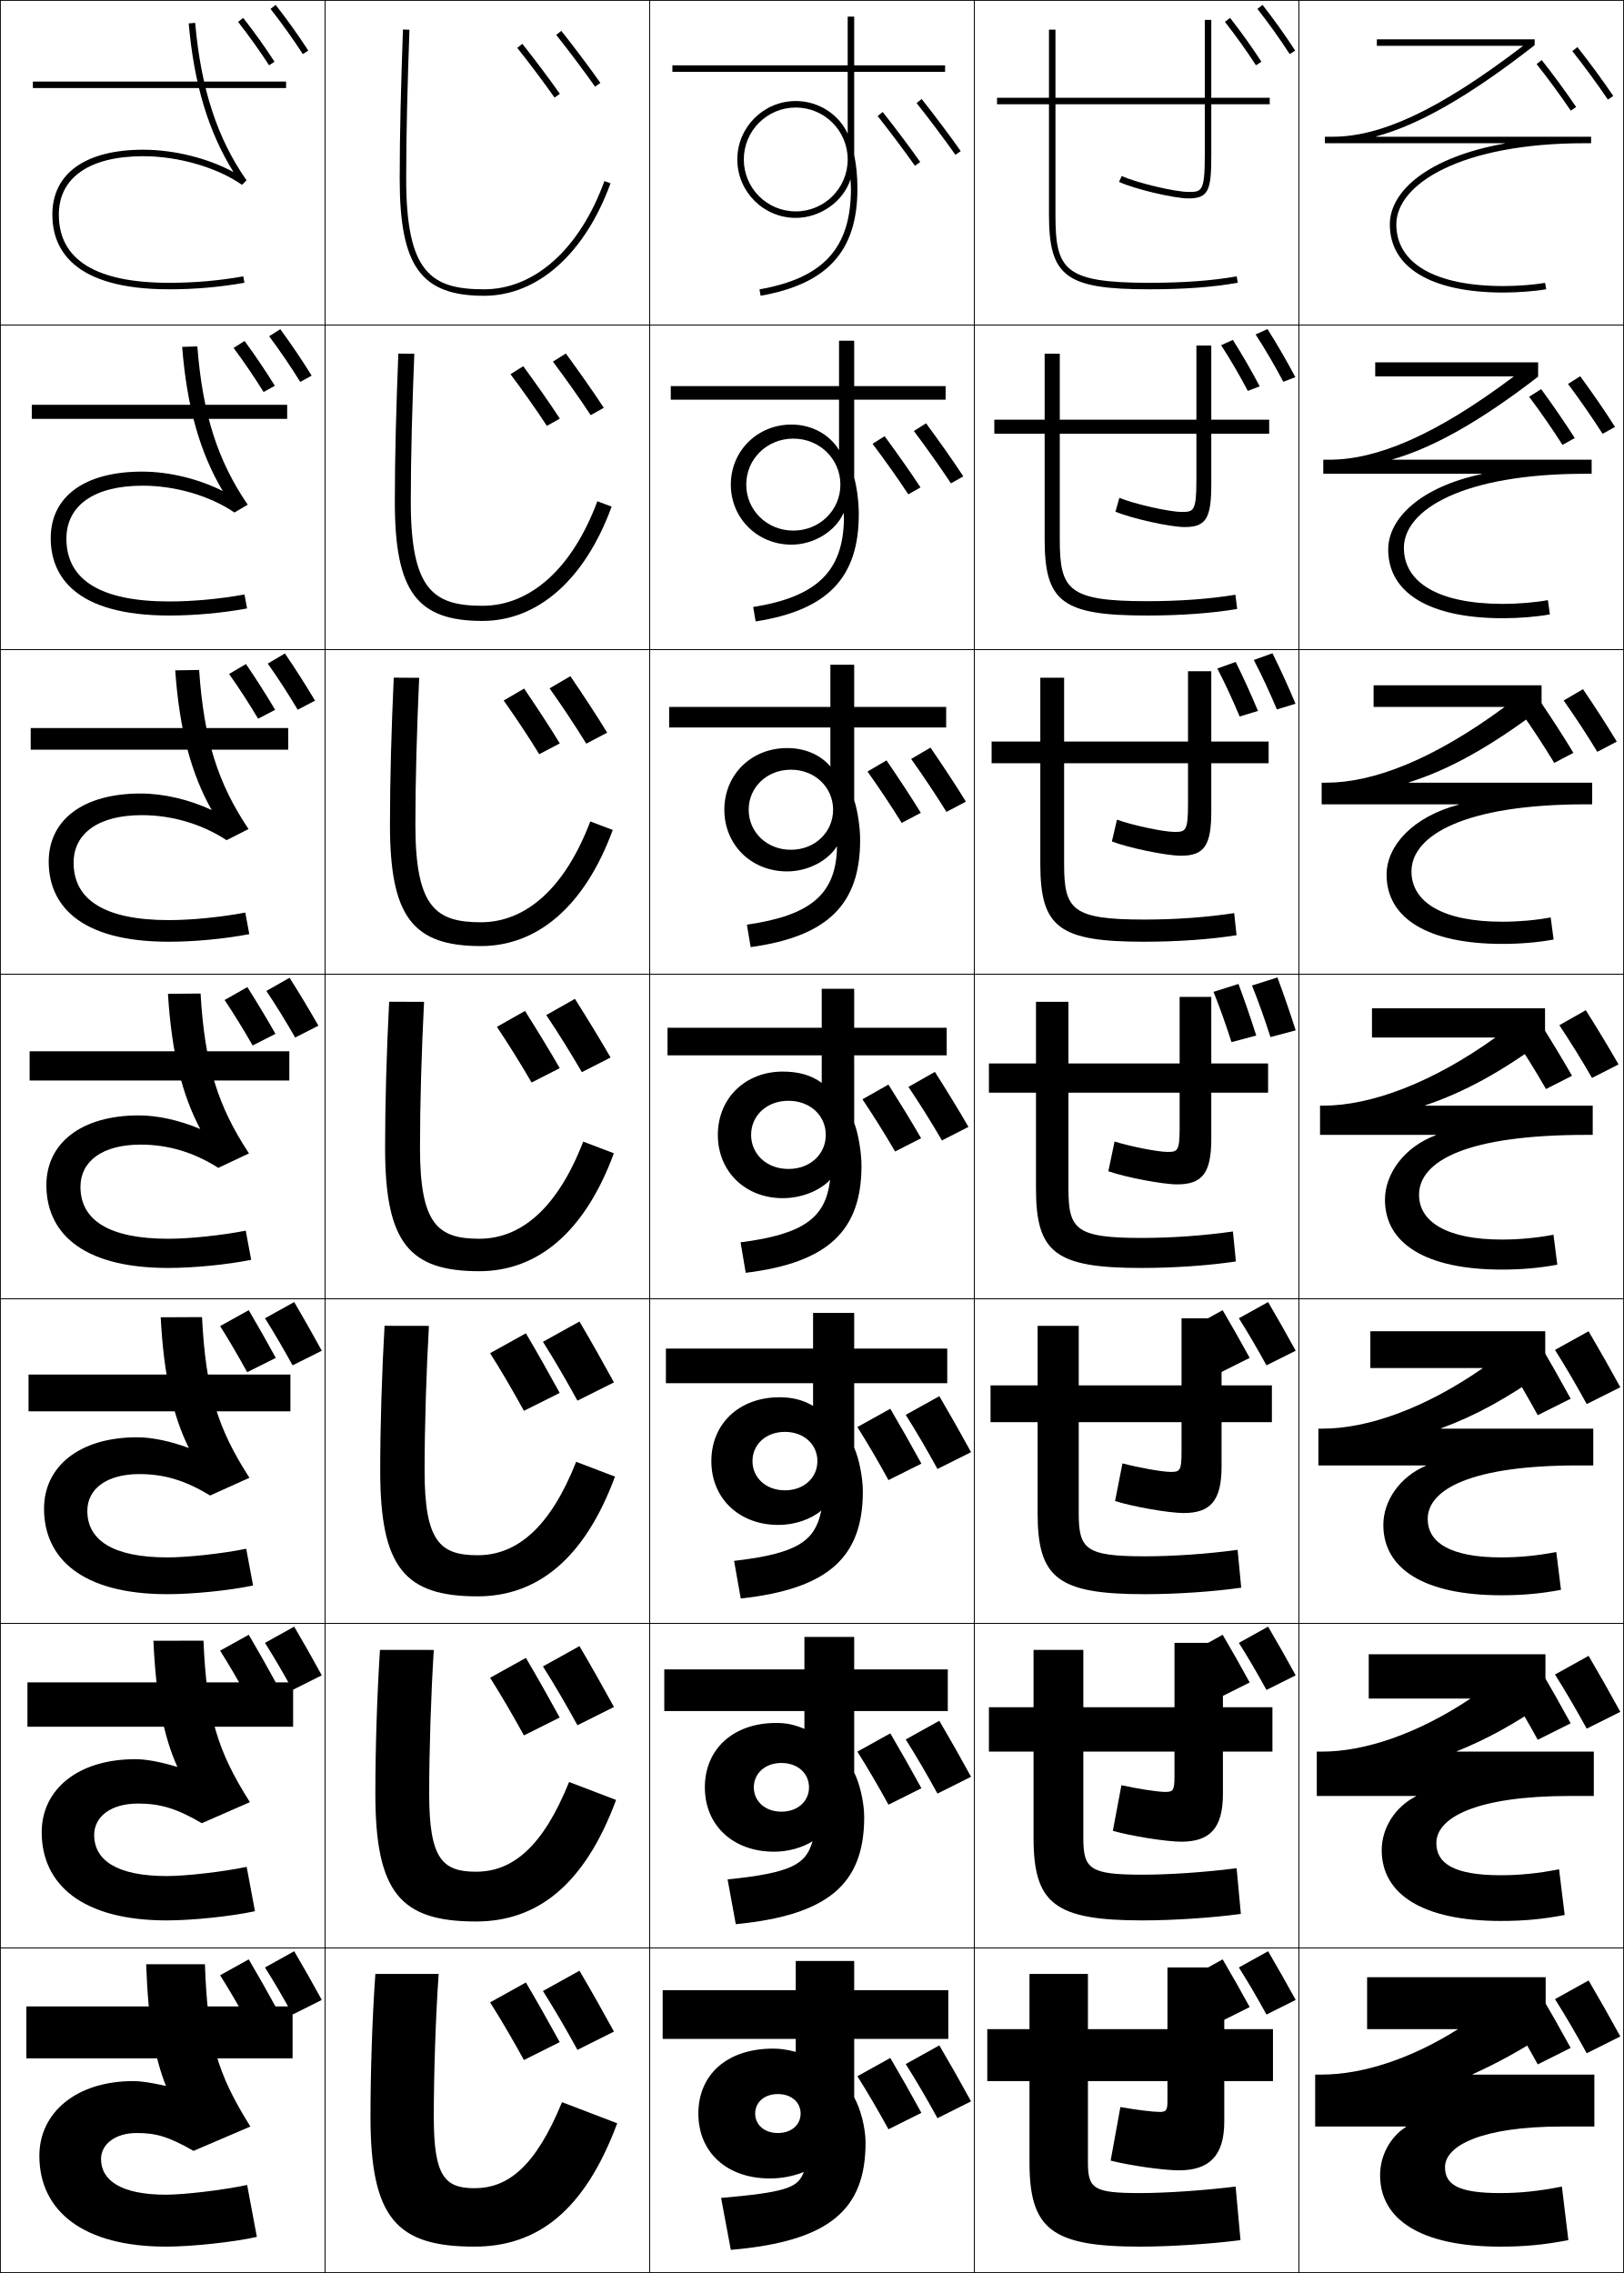
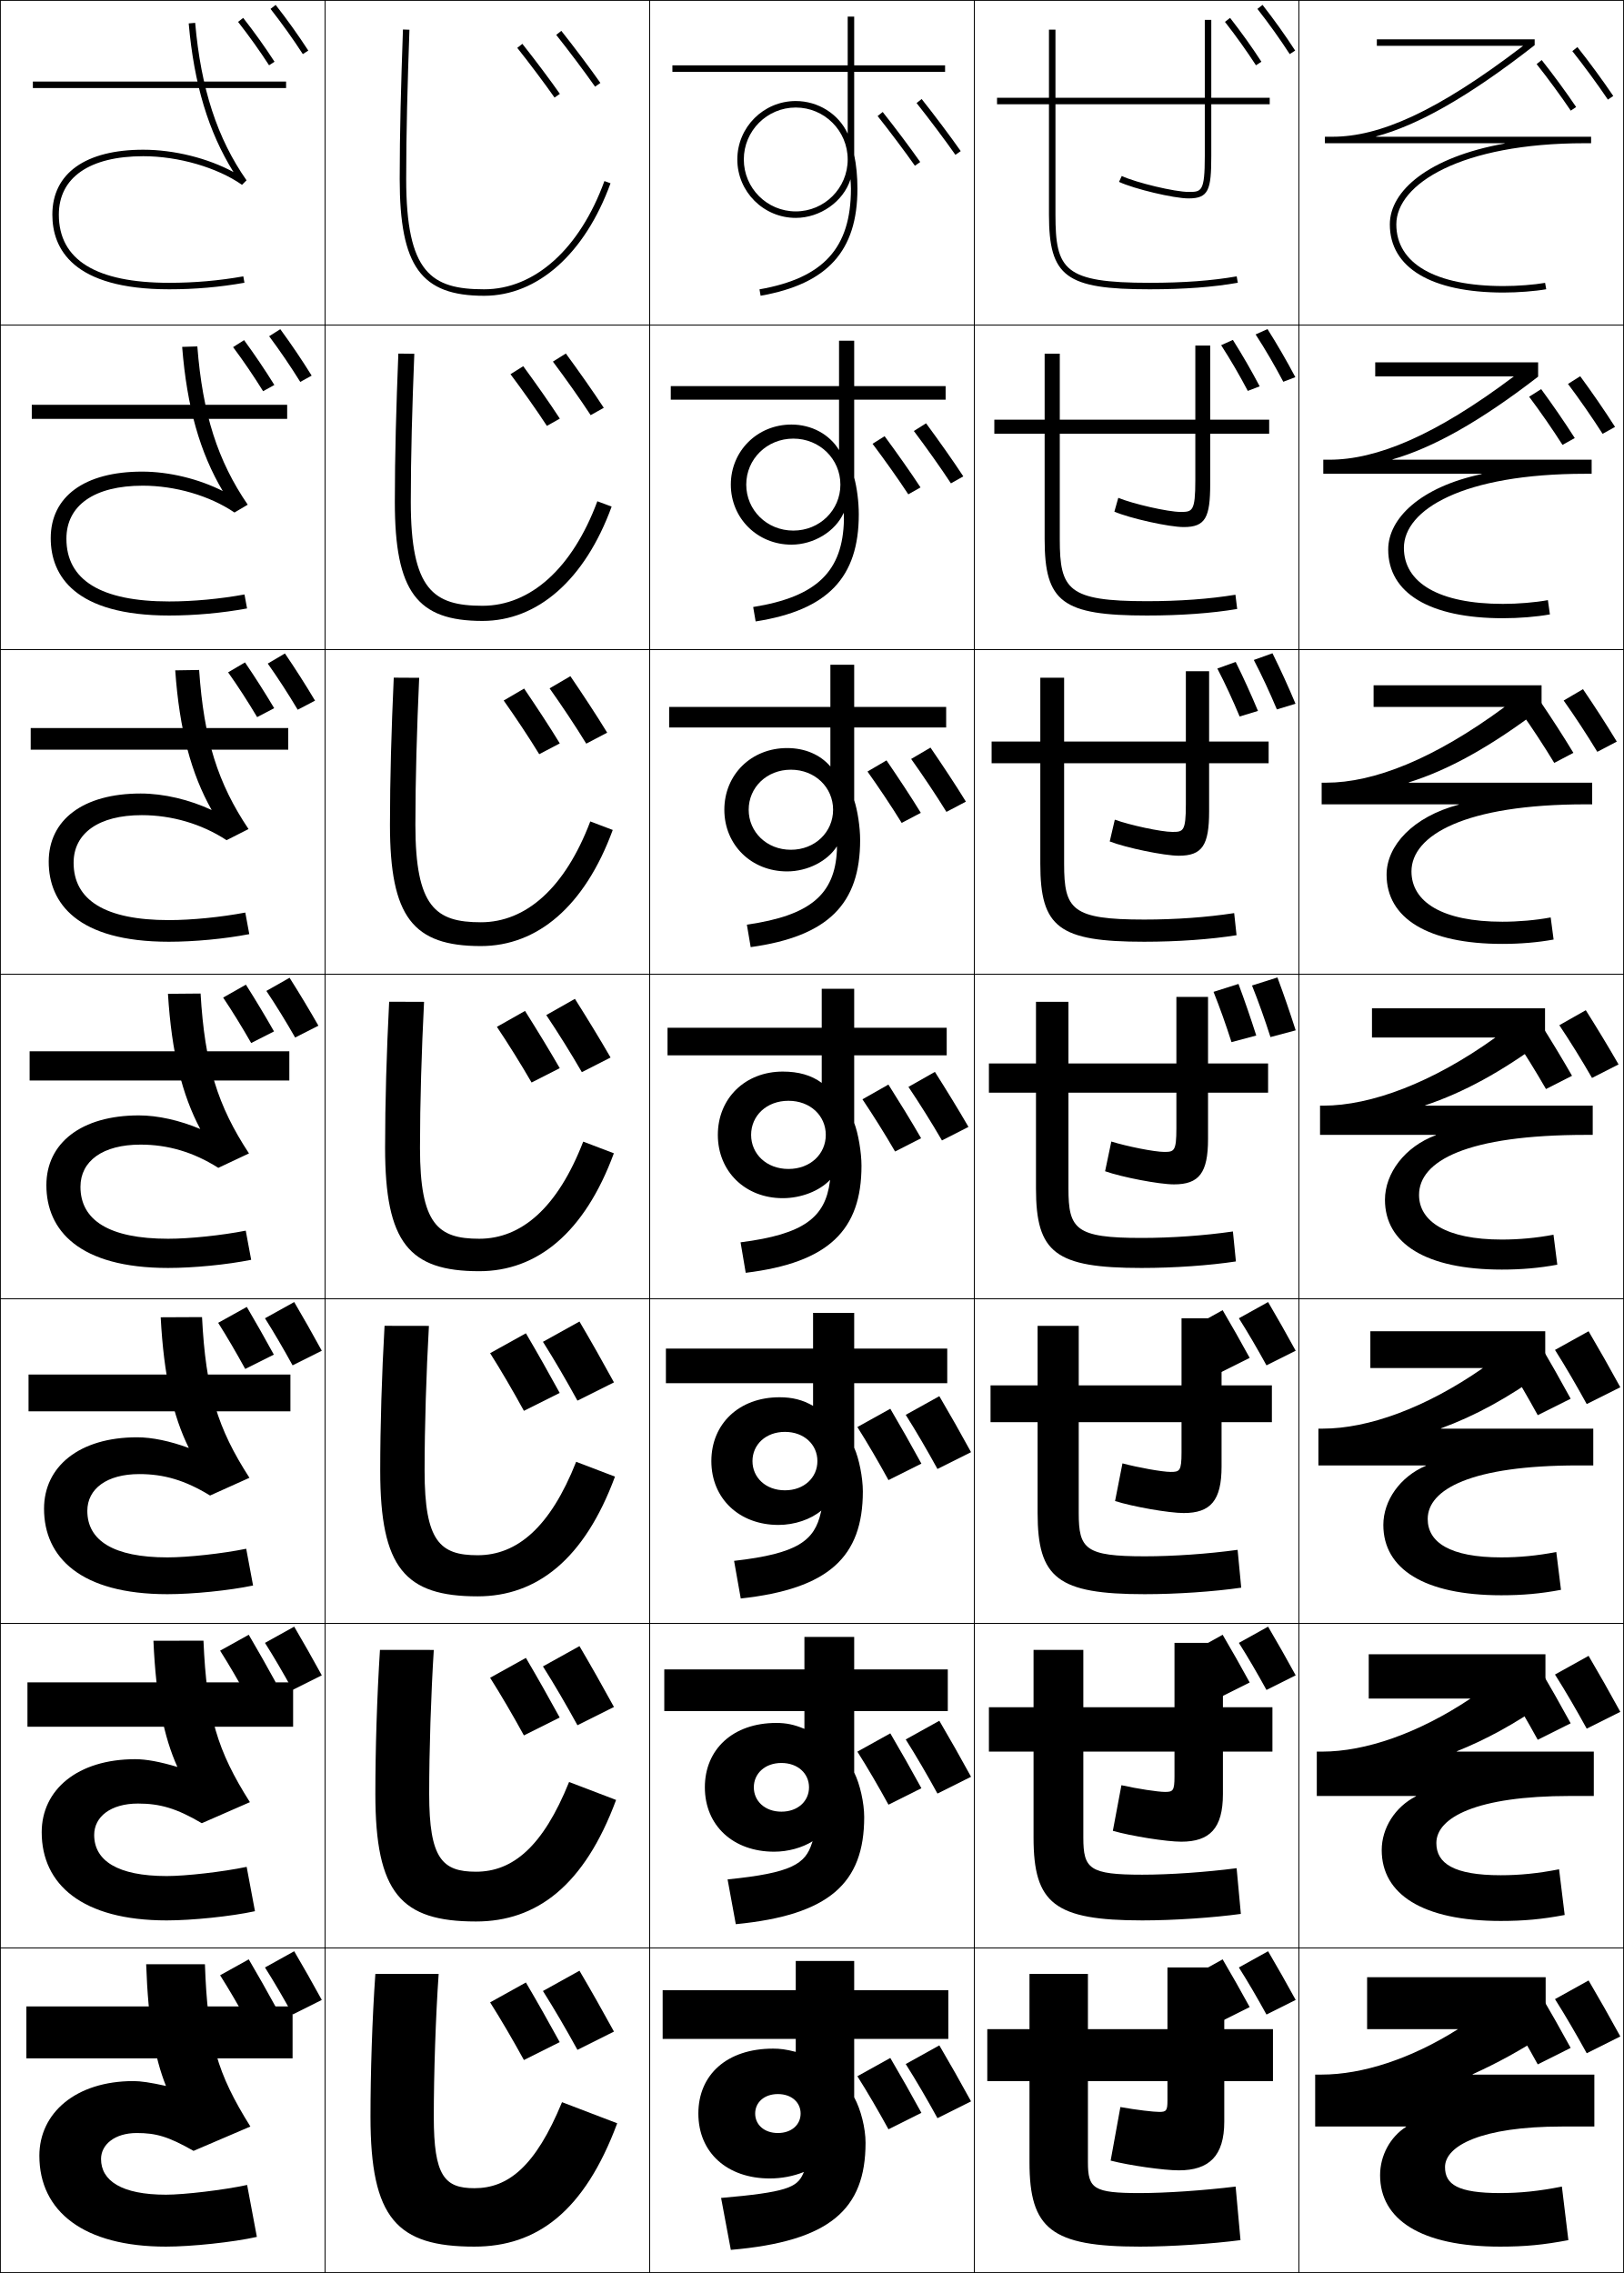
<svg xmlns="http://www.w3.org/2000/svg" width="500.25" height="700.25" viewBox="0 0 500.25 700.25" overflow="visible" enable-background="new 0 0 500.25 700.25" xml:space="preserve">
  <g id="glyphs">
    <g>
      <rect x="0.125" y="0.125" fill="none" stroke="#000000" stroke-width="0.25" width="100" height="100" />
      <rect x="400.125" y="0.125" fill="none" stroke="#000000" stroke-width="0.25" width="100" height="100" />
      <rect x="100.125" y="0.125" fill="none" stroke="#000000" stroke-width="0.25" width="100" height="100" />
      <rect x="200.125" y="0.125" fill="none" stroke="#000000" stroke-width="0.25" width="100" height="100" />
      <rect x="300.125" y="0.125" fill="none" stroke="#000000" stroke-width="0.25" width="100" height="100" />
      <rect x="0.125" y="100.125" fill="none" stroke="#000000" stroke-width="0.25" width="100" height="100" />
      <rect x="400.125" y="100.125" fill="none" stroke="#000000" stroke-width="0.25" width="100" height="100" />
      <rect x="100.125" y="100.125" fill="none" stroke="#000000" stroke-width="0.25" width="100" height="100" />
      <rect x="200.125" y="100.125" fill="none" stroke="#000000" stroke-width="0.25" width="100" height="100" />
      <rect x="300.125" y="100.125" fill="none" stroke="#000000" stroke-width="0.25" width="100" height="100" />
      <rect x="0.125" y="200.125" fill="none" stroke="#000000" stroke-width="0.25" width="100" height="100" />
      <rect x="400.125" y="200.125" fill="none" stroke="#000000" stroke-width="0.25" width="100" height="100" />
      <rect x="100.125" y="200.125" fill="none" stroke="#000000" stroke-width="0.25" width="100" height="100" />
      <rect x="200.125" y="200.125" fill="none" stroke="#000000" stroke-width="0.25" width="100" height="100" />
      <rect x="300.125" y="200.125" fill="none" stroke="#000000" stroke-width="0.25" width="100" height="100" />
      <rect x="0.125" y="300.125" fill="none" stroke="#000000" stroke-width="0.25" width="100" height="100" />
      <rect x="400.125" y="300.125" fill="none" stroke="#000000" stroke-width="0.25" width="100" height="100" />
      <rect x="100.125" y="300.125" fill="none" stroke="#000000" stroke-width="0.25" width="100" height="100" />
      <rect x="200.125" y="300.125" fill="none" stroke="#000000" stroke-width="0.25" width="100" height="100" />
      <rect x="300.125" y="300.125" fill="none" stroke="#000000" stroke-width="0.25" width="100" height="100" />
      <rect x="0.125" y="400.125" fill="none" stroke="#000000" stroke-width="0.25" width="100" height="100" />
      <rect x="400.125" y="400.125" fill="none" stroke="#000000" stroke-width="0.25" width="100" height="100" />
      <rect x="100.125" y="400.125" fill="none" stroke="#000000" stroke-width="0.25" width="100" height="100" />
      <rect x="200.125" y="400.125" fill="none" stroke="#000000" stroke-width="0.25" width="100" height="100" />
      <rect x="300.125" y="400.125" fill="none" stroke="#000000" stroke-width="0.25" width="100" height="100" />
      <rect x="0.125" y="500.125" fill="none" stroke="#000000" stroke-width="0.25" width="100" height="100" />
      <rect x="400.125" y="500.125" fill="none" stroke="#000000" stroke-width="0.25" width="100" height="100" />
      <rect x="100.125" y="500.125" fill="none" stroke="#000000" stroke-width="0.25" width="100" height="100" />
      <rect x="200.125" y="500.125" fill="none" stroke="#000000" stroke-width="0.25" width="100" height="100" />
      <rect x="300.125" y="500.125" fill="none" stroke="#000000" stroke-width="0.25" width="100" height="100" />
      <rect x="0.125" y="600.125" fill="none" stroke="#000000" stroke-width="0.25" width="100" height="100" />
      <rect x="400.125" y="600.125" fill="none" stroke="#000000" stroke-width="0.25" width="100" height="100" />
      <rect x="100.125" y="600.125" fill="none" stroke="#000000" stroke-width="0.25" width="100" height="100" />
      <rect x="200.125" y="600.125" fill="none" stroke="#000000" stroke-width="0.25" width="100" height="100" />
      <rect x="300.125" y="600.125" fill="none" stroke="#000000" stroke-width="0.25" width="100" height="100" />
    </g>
    <path d="M399.125,616.125c-2.836-5.179-5.604-10.076-8.5-15l-9,5     c2.809,4.432,5.715,9.427,8.5,14.5L399.125,616.125z" />
    <path d="M384.955,618.325C382.176,613.25,379.463,608.451,376.625,603.625l-8.82,4.9     c2.752,4.343,5.602,9.238,8.33,14.21L384.955,618.325z" />
    <path d="M99.125,616.125c-2.836-5.179-5.604-10.076-8.5-15l-9,5     c2.808,4.432,5.715,9.427,8.5,14.5L99.125,616.125z" />
    <path d="M84.955,618.325C82.176,613.25,79.463,608.451,76.625,603.625l-8.82,4.9     c2.752,4.343,5.601,9.238,8.33,14.21L84.955,618.325z" />
    <path d="M99.125,516.125c-2.836-5.179-5.604-10.076-8.5-15l-9,5     c2.808,4.432,5.715,9.427,8.5,14.5L99.125,516.125z" />
    <path d="M84.955,518.325C82.176,513.25,79.463,508.451,76.625,503.625l-8.82,4.9     c2.752,4.343,5.601,9.238,8.33,14.21L84.955,518.325z" />
    <g>
      <path d="M83.337,2.741c3.598,4.604,6.852,9.16,9.949,13.929l1.678-1.09      C91.834,10.762,88.547,6.16,84.913,1.509L83.337,2.741z" />
      <path d="M82.909,103.587c3.4,4.561,6.567,9.227,9.587,14.072l3.508-1.942      c-3.056-4.908-6.213-9.584-9.663-14.303L82.909,103.587z" />
      <path d="M82.481,204.433c3.203,4.518,6.284,9.294,9.225,14.215l5.339-2.795      c-2.983-4.998-6.01-9.748-9.275-14.535L82.481,204.433z" />
      <path d="M82.053,305.279c3.006,4.475,6,9.36,8.862,14.357l7.17-3.647      c-2.91-5.088-5.808-9.912-8.888-14.768L82.053,305.279z" />
      <path d="M99.125,416.125c-2.836-5.179-5.604-10.076-8.5-15l-9,5      c2.808,4.432,5.715,9.427,8.5,14.5L99.125,416.125z" />
    </g>
    <g>
      <path d="M73.337,6.741c3.456,4.423,6.58,8.796,9.549,13.369l1.678-1.089      c-3.002-4.623-6.159-9.042-9.651-13.512L73.337,6.741z" />
-       <path d="M71.954,107.187c3.28,4.403,6.335,8.906,9.244,13.58l3.463-1.92      c-2.946-4.736-5.992-9.25-9.321-13.809L71.954,107.187z" />
-       <path d="M70.571,207.633c3.104,4.383,6.09,9.018,8.939,13.79l5.249-2.75      c-2.891-4.849-5.825-9.458-8.991-14.105L70.571,207.633z" />
-       <path d="M69.188,308.079c2.928,4.363,5.845,9.128,8.635,14l7.034-3.58      c-2.835-4.962-5.659-9.666-8.66-14.403L69.188,308.079z" />
-       <path d="M84.955,418.325C82.176,413.25,79.463,408.451,76.625,403.625l-8.82,4.9      c2.752,4.343,5.601,9.238,8.33,14.21L84.955,418.325z" />
+       <path d="M71.804,106.937c3.28,4.403,6.334,8.906,9.244,13.58l3.463-1.92      c-2.946-4.736-5.992-9.25-9.321-13.809L71.804,106.937z" />
+       <path d="M70.271,207.133c3.104,4.383,6.09,9.018,8.94,13.79l5.249-2.75      c-2.891-4.849-5.825-9.458-8.991-14.105L70.271,207.133z" />
+       <path d="M68.738,307.329c2.928,4.363,5.845,9.128,8.635,14l7.034-3.58      c-2.835-4.962-5.658-9.666-8.66-14.403L68.738,307.329z" />
+       <path d="M84.355,417.325C81.576,412.25,78.863,407.451,76.025,402.625l-8.82,4.9      c2.752,4.343,5.601,9.238,8.33,14.21L84.355,417.325z" />
    </g>
    <path d="M299.125,647.375c-3.261-5.955-6.444-11.588-9.774-17.25L279,635.875     c3.229,5.097,6.572,10.841,9.775,16.675L299.125,647.375z" />
    <path d="M283.83,650.905C280.634,645.068,277.515,639.55,274.25,634l-10.143,5.635     c3.165,4.994,6.44,10.624,9.58,16.342L283.83,650.905z" />
    <path d="M499.125,627.375c-3.261-5.955-6.444-11.588-9.774-17.25L479,615.875     c3.229,5.097,6.572,10.841,9.775,16.675L499.125,627.375z" />
    <path d="M483.83,630.905C480.634,625.068,477.515,619.55,474.25,614l-10.143,5.635     c3.165,4.994,6.44,10.624,9.58,16.342L483.83,630.905z" />
    <path d="M399.125,516.125c-2.836-5.179-5.604-10.076-8.5-15l-9,5     c2.809,4.432,5.715,9.427,8.5,14.5L399.125,516.125z" />
    <path d="M384.955,518.325C382.176,513.25,379.463,508.451,376.625,503.625l-8.82,4.9     c2.752,4.343,5.602,9.238,8.33,14.21L384.955,518.325z" />
    <path d="M299.125,547.375c-3.261-5.955-6.444-11.588-9.774-17.25L279,535.875     c3.229,5.097,6.572,10.841,9.775,16.675L299.125,547.375z" />
    <path d="M283.83,550.905C280.634,545.068,277.515,539.55,274.25,534l-10.143,5.635     c3.165,4.994,6.44,10.624,9.58,16.342L283.83,550.905z" />
    <path d="M499.125,527.375c-3.261-5.955-6.444-11.588-9.774-17.25L479,515.875     c3.229,5.097,6.572,10.841,9.775,16.675L499.125,527.375z" />
    <path d="M483.83,530.905C480.634,525.068,477.515,519.55,474.25,514l-10.143,5.635     c3.165,4.994,6.44,10.624,9.58,16.342L483.83,530.905z" />
    <path d="M399.125,416.125c-2.836-5.179-5.604-10.076-8.5-15l-9,5     c2.809,4.432,5.715,9.427,8.5,14.5L399.125,416.125z" />
    <path d="M384.955,418.325C382.176,413.25,379.463,408.451,376.625,403.625l-8.82,4.9     c2.752,4.343,5.602,9.238,8.33,14.21L384.955,418.325z" />
    <g>
      <path d="M282.343,31.748c3.828,4.811,8.859,11.519,11.963,15.951l1.639-1.147      c-3.124-4.461-8.187-11.211-12.037-16.049L282.343,31.748z" />
      <path d="M292.924,148.911l3.815-2.154c-3.158-4.835-7.751-11.305-11.471-16.349      l-3.762,2.371C285.186,137.661,289.795,144.129,292.924,148.911z" />
      <path d="M291.541,250.124l5.994-3.161c-3.193-5.208-7.316-11.399-10.906-16.649      l-5.957,3.498C284.2,238.765,288.387,244.991,291.541,250.124z" />
      <path d="M290.158,351.337l8.172-4.168c-3.227-5.582-6.88-11.494-10.34-16.95      l-8.154,4.624C283.215,339.868,286.979,345.854,290.158,351.337z" />
      <path d="M299.125,447.375c-3.261-5.955-6.444-11.588-9.774-17.25L279,435.875      c3.229,5.097,6.572,10.841,9.775,16.675L299.125,447.375z" />
    </g>
    <g>
      <path d="M270.343,35.748c3.676,4.62,8.505,11.059,11.482,15.312l1.639-1.147      c-2.998-4.281-7.858-10.762-11.557-15.409L270.343,35.748z" />
      <path d="M279.791,152.289l3.764-2.128c-3.047-4.67-7.472-10.91-11.062-15.783      l-3.71,2.342C272.332,141.433,276.772,147.67,279.791,152.289z" />
      <path d="M277.756,253.518l5.891-3.109c-3.097-5.059-7.086-11.059-10.568-16.157      l-5.854,3.44C270.646,242.498,274.697,248.533,277.756,253.518z" />
      <path d="M275.722,354.747l8.017-4.09c-3.146-5.448-6.701-11.207-10.074-16.531      l-7.998,4.538C268.959,343.563,272.623,349.396,275.722,354.747z" />
      <path d="M283.83,450.905C280.634,445.068,277.515,439.55,274.25,434l-10.143,5.635      c3.165,4.994,6.44,10.624,9.58,16.342L283.83,450.905z" />
    </g>
    <path d="M484.343,15.748c3.556,4.469,7.753,10.192,10.953,14.937l1.658-1.118     c-3.228-4.785-7.46-10.557-11.047-15.063L484.343,15.748z" />
    <path d="M493.666,133.65l3.831-2.132c-3.236-5.078-7.206-10.814-10.729-15.61     l-3.762,2.371C486.481,122.905,490.465,128.634,493.666,133.65z" />
    <g>
      <path d="M492.035,231.617l6.004-3.146c-3.244-5.37-6.951-11.073-10.41-16.157      l-5.957,3.498C485.064,220.594,488.834,226.328,492.035,231.617z" />
      <path d="M490.405,332.083l8.177-4.161c-3.252-5.663-6.697-11.33-10.092-16.704      l-8.154,4.624C483.646,320.783,487.203,326.521,490.405,332.083z" />
      <path d="M499.125,427.375c-3.261-5.955-6.444-11.588-9.774-17.25L479,415.875      c3.229,5.097,6.572,10.841,9.775,16.675L499.125,427.375z" />
    </g>
    <path d="M473.343,19.748c3.411,4.287,7.439,9.781,10.513,14.337l1.658-1.118     c-3.101-4.597-7.164-10.139-10.606-14.464L473.343,19.748z" />
    <path d="M481.313,137.058l3.779-2.106c-3.125-4.907-6.952-10.443-10.35-15.074     l-3.71,2.342C474.384,126.683,478.224,132.211,481.313,137.058z" />
    <g>
      <path d="M478.771,235.03l5.9-3.095c-3.148-5.217-6.74-10.747-10.094-15.685      l-5.854,3.44C472.014,224.332,475.665,229.894,478.771,235.03z" />
      <path d="M476.229,335.503l8.021-4.083c-3.173-5.527-6.528-11.051-9.837-16.295      l-7.998,4.538C469.643,324.48,473.106,330.076,476.229,335.503z" />
      <path d="M483.83,430.905C480.634,425.068,477.515,419.55,474.25,414l-10.143,5.635      c3.165,4.994,6.44,10.624,9.58,16.342L483.83,430.905z" />
    </g>
    <path d="M189.125,625.875c-3.545-6.474-7.005-12.595-10.625-18.75l-11.25,6.25     c3.51,5.54,7.144,11.783,10.625,18.125L189.125,625.875z" />
    <path d="M172.413,629.125C168.938,622.781,165.548,616.782,162,610.75l-11.024,6.126     c3.439,5.428,7,11.547,10.412,17.762L172.413,629.125z" />
    <path d="M189.125,525.875c-3.545-6.474-7.005-12.595-10.625-18.75l-11.25,6.25     c3.51,5.54,7.144,11.783,10.625,18.125L189.125,525.875z" />
    <path d="M172.413,529.125C168.938,522.781,165.548,516.782,162,510.75l-11.024,6.126     c3.439,5.428,7,11.547,10.412,17.762L172.413,529.125z" />
    <g>
      <path d="M171.342,10.748c3.832,4.816,8.864,11.524,11.963,15.951l1.639-1.147      c-3.121-4.456-8.183-11.206-12.037-16.049L171.342,10.748z" />
      <path d="M181.948,127.899l4.041-2.267c-3.227-4.96-7.888-11.553-11.684-16.724      l-3.986,2.496C174.071,116.401,178.753,122.994,181.948,127.899z" />
      <path d="M180.59,229.1l6.444-3.387c-3.333-5.464-7.594-11.9-11.331-17.399      l-6.408,3.748C172.967,217.239,177.3,223.715,180.59,229.1z" />
      <path d="M179.232,330.3l8.848-4.506c-3.439-5.969-7.3-12.247-10.978-18.075      l-8.829,4.999C171.863,318.077,175.847,324.437,179.232,330.3z" />
      <path d="M189.125,425.875c-3.545-6.474-7.005-12.595-10.625-18.75l-11.25,6.25      c3.51,5.54,7.144,11.783,10.625,18.125L189.125,425.875z" />
    </g>
    <g>
      <path d="M159.342,14.748c3.679,4.623,8.508,11.062,11.483,15.312l1.638-1.147      c-2.996-4.278-7.856-10.758-11.556-15.409L159.342,14.748z" />
      <path d="M157.251,115.279c3.618,4.824,8.131,11.184,11.215,15.925l3.985-2.239      c-3.115-4.794-7.608-11.154-11.271-16.15L157.251,115.279z" />
      <path d="M155.159,215.812c3.559,5.025,7.754,11.305,10.947,16.537l6.332-3.33      c-3.235-5.311-7.36-11.551-10.984-16.893L155.159,215.812z" />
      <path d="M153.067,316.344c3.499,5.227,7.377,11.426,10.68,17.149l8.679-4.421      c-3.355-5.828-7.113-11.947-10.699-17.634L153.067,316.344z" />
      <path d="M172.413,429.125C168.938,422.781,165.548,416.782,162,410.75l-11.024,6.126      c3.439,5.428,7,11.547,10.412,17.762L172.413,429.125z" />
    </g>
    <rect x="8.125" y="618.125" width="82" height="16" />
    <rect x="8.458" y="518.292" width="81.833" height="13.667" />
    <g>
      <rect x="8.792" y="423.458" width="80.667" height="11.334" />
      <rect x="9.125" y="323.875" width="80" height="9" />
      <rect x="9.458" y="224.292" width="79.333" height="6.667" />
      <rect x="9.792" y="124.708" width="78.667" height="4.334" />
      <rect x="10.125" y="25.125" width="78" height="2" />
    </g>
    <g>
      <path d="M51.125,676.125c-13.711,0-20-4.324-20-11c0-4.422,4.206-8,11-8      c5.937,0,9.716,1.073,17.5,5.5l17.5-7.5c-10.256-16.432-13.173-26.313-14-50H45.025      c0.622,17.809,2.662,28.908,6.1,37.5c-4.784-1.07-7.86-1.5-10-1.5      c-17.794,0-29,9.839-29,23c0,17.168,13.679,28,39,28c7.759,0,20.637-1.336,28-3l-3-16      C68.84,674.701,56.719,676.125,51.125,676.125z" />
      <path d="M47.263,505.473c0.791,17.958,3.229,29.652,7.383,38.884      c-5.288-1.599-9.587-2.398-12.967-2.398c-17.794,0-28.833,9.415-28.833,22.501      c0,16.055,12.44,27.166,38.5,27.166c7.785,0,19.78-1.223,27.195-2.836      l-2.558-13.661c-7.331,1.536-18.676,2.831-24.638,2.831      c-15.186,0-22.333-4.781-22.333-12.667c0-5.592,5.084-9.667,13.5-9.667      c6.752,0,11.892,1.472,19.654,6.054l14.816-6.482      c-10.051-15.842-13.32-26.646-14.304-49.752L47.263,505.473z" />
      <path d="M49.501,405.821c0.959,18.104,3.798,30.395,8.665,40.266      c-5.791-2.128-11.313-3.295-15.933-3.295c-17.794,0-28.667,8.989-28.667,22      c0,14.942,11.201,26.333,38,26.333c7.812,0,18.924-1.11,26.392-2.672l-2.116-11.323      c-7.377,1.496-17.946,2.662-24.276,2.662c-16.661,0-24.666-5.238-24.666-14.333      c0-6.762,5.962-11.334,16-11.334c7.569,0,14.069,1.869,21.809,6.606      l12.131-5.464c-9.847-15.252-13.467-26.979-14.608-49.505L49.501,405.821z" />
      <path d="M51.738,306.168c1.129,18.254,4.366,31.139,9.948,41.649      c-6.294-2.656-13.04-4.193-18.9-4.193c-17.794,0-28.5,8.564-28.5,21.5      c0,13.83,9.962,25.5,37.5,25.5c7.839,0,18.067-0.998,25.587-2.508l-1.674-8.984      C68.276,380.588,58.483,381.625,51.786,381.625c-18.136,0-27-5.695-27-16      c0-7.931,6.841-13,18.5-13c8.385,0,16.246,2.268,23.963,7.159l9.447-4.446      c-9.642-14.662-13.614-27.311-14.912-49.256L51.738,306.168z" />
      <path d="M53.977,206.517c1.297,18.402,4.934,31.882,11.23,43.032      c-6.797-3.185-14.767-5.09-21.867-5.09c-17.794,0-28.333,8.14-28.333,21      c0,12.717,8.724,24.667,37,24.667c7.865,0,17.211-0.885,24.783-2.344l-1.231-6.646      c-7.469,1.416-16.486,2.323-23.551,2.323c-19.61,0-29.333-6.152-29.333-17.667      c0-9.101,7.72-14.667,21-14.667c9.201,0,18.422,2.666,26.118,7.713l6.762-3.428      c-9.437-14.073-13.761-27.644-15.215-49.009L53.977,206.517z" />
      <path d="M56.111,106.864c1.467,18.551,5.502,32.626,12.514,44.416      c-7.301-3.713-16.494-5.988-24.833-5.988c-17.794,0-28.167,7.715-28.167,20.5      c0,11.605,7.484,23.833,36.5,23.833c7.891,0,16.354-0.772,23.978-2.18      l-0.79-4.307c-7.514,1.375-15.756,2.153-23.188,2.153      c-21.086,0-31.667-6.608-31.667-19.333c0-10.27,8.598-16.333,23.5-16.333      c10.017,0,20.599,3.064,28.272,8.266l4.078-2.411      c-9.232-13.483-13.908-27.977-15.52-48.761L56.111,106.864z" />
      <path d="M58.129,7.212c1.636,18.699,6.07,33.37,13.796,45.799      C64.121,48.769,53.705,46.125,44.125,46.125c-17.794,0-28,7.29-28,20c0,10.492,6.246,23,36,23      c7.918,0,15.498-0.659,23.174-2.016l-0.348-1.969      C67.391,86.476,59.925,87.125,52.125,87.125c-22.561,0-34-7.065-34-21c0-11.439,9.477-18,26-18      c10.833,0,22.775,3.462,30.426,8.819l1.393-1.393      C66.917,42.658,61.889,27.242,60.121,7.038L58.129,7.212z" />
    </g>
    <g>
      <path d="M115.625,608.125c-0.978,13.891-1.5,30.432-1.5,44c0,31.34,8.158,40,32,40      c19.163,0,33.834-10.678,44-38l-17-6.5c-8.189,19.883-16.631,26.5-27,26.5      c-9.2,0-12.5-3.797-12.5-22c0-13.201,0.579-30.916,1.5-44H115.625z" />
      <path d="M117.042,508.286c-0.916,14.439-1.417,30.625-1.417,44.339      c0,30.603,7.891,39.333,31,39.333c18.716,0,33.369-11.057,43.156-37.442      l-14.479-5.53C167.211,569.033,157.868,576.625,146.625,576.625      c-10.377,0-14.417-4.012-14.417-24c0-13.403,0.549-30.563,1.417-44.327      L117.042,508.286z" />
      <path d="M118.458,408.447C117.606,423.436,117.125,439.265,117.125,453.125      c0,29.865,7.625,38.667,30,38.667c18.27,0,32.903-11.438,42.313-36.887l-11.96-4.561      C169.486,470.559,159.24,479.125,147.125,479.125c-11.554,0-16.333-4.227-16.333-26      c0-13.605,0.52-30.21,1.333-44.654L118.458,408.447z" />
      <path d="M119.875,308.607c-0.789,15.539-1.25,31.012-1.25,45.018c0,29.128,7.359,38,29,38      c17.823,0,32.438-11.817,41.47-36.329l-9.439-3.592      C171.761,372.084,160.613,381.625,147.625,381.625c-12.73,0-18.25-4.442-18.25-28      c0-13.808,0.489-29.858,1.25-44.982L119.875,308.607z" />
      <path d="M121.292,208.769C120.565,224.856,120.125,239.973,120.125,254.125      c0,28.391,7.093,37.333,28,37.333c17.377,0,31.972-12.197,40.626-35.772      l-6.919-2.622C174.036,273.61,161.986,284.125,148.125,284.125      c-13.907,0-20.167-4.657-20.167-30c0-14.01,0.459-29.505,1.166-45.31      L121.292,208.769z" />
      <path d="M122.708,108.929C122.045,125.566,121.625,140.328,121.625,154.625      c0,27.653,6.827,36.667,27,36.667c16.931,0,31.506-12.576,39.783-35.215      l-4.399-1.653C176.312,175.136,163.359,186.625,148.625,186.625      c-15.084,0-22.083-4.873-22.083-32c0-14.212,0.43-29.152,1.083-45.637      L122.708,108.929z" />
      <path d="M123.125,55.125c0,26.916,6.561,36,26,36c16.484,0,31.041-12.956,38.939-34.658      l-1.879-0.684C178.586,76.661,164.732,89.125,149.125,89.125c-16.261,0-24-5.088-24-34      c0-14.414,0.399-28.8,1-45.965l-1.999-0.07      C123.525,26.276,123.125,40.682,123.125,55.125z" />
    </g>
    <g>
      <path d="M261.125,41.185c-2.789-6.099-9.12-10.06-16-10.06c-9.925,0-18,8.075-18,18h2      c0-8.837,7.164-16,16-16c8.836,0,16,7.163,16,16s-7.164,16-16,16c-8.836,0-16-7.163-16-16h-2      c0,9.925,8.075,18,18,18c7.495,0,14.668-4.99,16.862-11.897      C262.033,56.193,262.125,57.099,262.125,58.125c0,18.258-8.426,27.534-28.174,31.016      l0.348,1.969C254.926,87.474,264.125,77.301,264.125,58.125c0-3.859-0.351-7.311-1-10.383      V22.125h28v-2h-28c0-8.186,0-15,0-15h-2c0,0,0,6.894,0,15h-54v2h54V41.185z" />
      <path d="M206.625,118.958h51.833c0-6.755,0-14,0-14H263.125c0,0,0,7.179,0,14h28.166v4.167H263.125      v24.015c0.842,3.083,1.416,7.377,1.416,11.319      c0,19.414-9.516,29.521-31.771,32.987l-0.761-4.443      c19.682-3.15,27.645-11.058,27.956-26.944c0.015-0.736-0.047-1.391-0.071-2.084      c-2.544,5.749-9.211,9.818-16.102,9.818c-10.48,0-18.667-8.134-18.667-18.5H229.875      c0,7.854,6.356,14.167,14.5,14.167s14.5-6.312,14.5-14.167      c0-7.854-6.357-14.167-14.5-14.167S229.875,141.438,229.875,149.292h-4.75      c0-10.366,8.187-18.5,18.667-18.5c6.208,0,11.725,3.008,14.667,7.866v-15.533h-51.833      V118.958z" />
      <path d="M206.125,217.792h49.667c0-5.404,0-13,0-13H263.125c0,0,0,7.543,0,13h28.333V224.125H263.125      v22.412c1.035,3.093,1.833,8.23,1.833,12.255      c0,19.651-9.832,29.694-33.717,32.99l-1.174-6.918      c19.614-2.819,27.071-9.35,27.738-22.873c0.022-0.446-0.001-0.85-0.004-1.272      c-2.895,4.59-9.055,7.739-15.342,7.739c-11.035,0-19.333-8.193-19.333-19h7.5      c0,6.871,5.55,12.333,13,12.333c7.45,0,13-5.462,13-12.333      c0-6.871-5.55-12.333-13-12.333c-7.45,0-13,5.462-13,12.333h-7.5      c0-10.806,8.298-19,19.333-19c5.536,0,10.24,2.056,13.333,5.673V224.125H206.125V217.792z      " />
      <path d="M221.125,349.625c0-11.248,8.41-19.5,20-19.5c4.865,0,8.755,1.103,12,3.479V325.125h-47.5      v-8.5h47.5c0-4.053,0-12,0-12h10c0,0,0,7.907,0,12h28.5v8.5h-28.5v20.809      c1.228,3.104,2.25,9.083,2.25,13.191c0,19.889-10.148,29.867-35.663,32.992      L228.125,382.725c19.547-2.488,26.097-7.67,27.52-18.801      c0.02-0.156,0.044-0.309,0.062-0.459C252.463,366.896,246.809,369.125,241.125,369.125      C229.535,369.125,221.125,360.873,221.125,349.625h10.25c0,5.888,4.743,10.5,11.5,10.5      s11.5-4.611,11.5-10.5c0-5.888-4.743-10.5-11.5-10.5s-11.5,4.612-11.5,10.5H221.125z" />
      <path d="M205.125,415.458h45.333c0-2.702,0-11,0-11H263.125c0,0,0,8.271,0,11h28.666V426.125H263.125      v19.873c1.502,3.319,2.666,9.224,2.666,13.46      c0,20.127-10.464,30.04-37.608,32.995l-2.058-11.596      c19.711-2.233,24.812-6.267,26.747-14.967c0.04-0.182,0.098-0.358,0.142-0.539      c-3.255,2.731-8.243,4.439-13.221,4.439c-12.073,0-20.667-8.13-20.667-19.666      h12.667c0,5.071,4.091,9,10,9s10-3.929,10-9s-4.091-9-10-9s-10,3.929-10,9      h-12.667c0-11.49,8.546-19.666,21-19.666c3.975,0,7.136,0.805,10.333,2.652      V426.125h-45.333V415.458z" />
      <path d="M204.625,514.292h43.167c0-1.352,0-10,0-10H263.125c0,0,0,8.636,0,10h28.833V527.125H263.125      v18.937c1.776,3.537,3.083,9.365,3.083,13.73      c0,20.364-10.78,30.212-39.554,32.997L224.125,578.991      c19.876-1.979,23.944-4.81,25.973-11.133      c0.066-0.207,0.151-0.408,0.221-0.62c-3.266,2.032-7.587,3.22-11.86,3.22      c-12.555,0-21.333-8.008-21.333-19.833h15.083c0,4.255,3.439,7.5,8.5,7.5      c5.061,0,8.5-3.245,8.5-7.5c0-4.254-3.439-7.5-8.5-7.5c-5.061,0-8.5,3.246-8.5,7.5H217.125      c0-11.732,8.682-19.833,22-19.833c3.086,0,5.518,0.508,8.667,1.826V527.125H204.625      V514.292z" />
      <path d="M222.125,677.125c20.041-1.725,23.33-3.243,25.199-7.3      c0.104-0.226,0.205-0.458,0.301-0.7c-3.277,1.332-6.932,2-10.5,2      c-13.037,0-22-7.887-22-20h17.5c0,3.438,2.787,6,7,6s7-2.562,7-6s-2.787-6-7-6s-7,2.562-7,6h-17.5      c0-11.975,8.817-20,23-20c2.196,0,3.9,0.211,7,1v-4h-41v-15h41v-9h18v9h29v15h-29v18      c2.051,3.754,3.5,9.506,3.5,14c0,20.603-11.097,30.385-41.5,33L222.125,677.125z" />
    </g>
    <g>
      <path d="M366.125,59.125c-4.229,0-16.152-2.843-20.577-4.906l-0.846,1.812      C349.398,58.221,361.611,61.125,366.125,61.125c6.176,0,7-2.613,7-13v-16h18v-2h-18v-24h-2v24h-46v-21h-2      v21h-16v2h16v34c0,19.131,5.215,23,31,23c10.591,0,19.479-0.659,27.174-2.016l-0.348-1.969      C373.373,86.476,364.598,87.125,354.125,87.125c-26.326,0-29-3.979-29-21v-34h46v16      C371.125,59.125,370.066,59.125,366.125,59.125z" />
-       <path d="M306.292,129.291v4.333h15.499V166.125c0,19.364,5.465,23.5,31.5,23.5      c10.435,0,19.962-0.695,27.812-2.013l-0.54-4.391      c-7.98,1.314-17.204,1.987-27.272,1.987c-24.315,0-26.833-3.538-26.833-19.083      v-32.5h42.083v14.333c0,9.683-0.942,9.75-4.583,9.75      c-3.82,0-14.632-2.471-19.147-4.339l-1.205,4.261      c4.878,2.075,16.829,4.744,21.353,4.744c6.697,0,8.167-2.913,8.167-13.333      v-15.417h17.833v-4.333H373.125v-22.833h-4.584v22.833h-42.083v-20.333h-4.667v20.333      H306.292z" />
-       <path d="M305.458,228.458V235.125h15v31c0,19.597,5.715,24,32,24      c10.278,0,20.444-0.731,28.449-2.01l-0.731-6.812      c-8.383,1.294-18.054,1.989-27.718,1.989c-22.305,0-24.666-3.097-24.666-17.167v-31      h38.166v12.667c0,8.366-0.828,8.5-4.166,8.5c-3.412,0-13.111-2.097-17.719-3.771      l-1.563,6.708c5.06,1.962,16.749,4.396,21.282,4.396      c7.218,0,9.333-3.214,9.333-13.667V235.125h17.667v-6.667H373.125v-21.667h-7.167      v21.667h-38.166v-19.667h-7.334v19.667H305.458z" />
-       <path d="M304.625,327.625v9h14.5V366.125c0,19.83,5.964,24.5,32.5,24.5      c10.121,0,20.927-0.768,29.087-2.008l-0.924-9.234      C371.003,380.657,360.884,381.375,351.625,381.375c-20.294,0-22.5-2.656-22.5-15.25v-29.5h34.25v11      c0,7.049-0.713,7.25-3.75,7.25c-3.004,0-11.591-1.725-16.289-3.203l-1.923,9.156      c5.242,1.848,16.669,4.047,21.212,4.047c7.739,0,10.5-3.514,10.5-14v-14.25h17.5v-9      h-17.5v-20.5h-9.75v20.5h-34.25v-19h-10v19H304.625z" />
+       <path d="M306.292,129.291v4.333h15.499V166.125c0,19.364,5.465,23.5,31.5,23.5      c10.435,0,19.962-0.695,27.812-2.013l-0.54-4.391      c-7.98,1.314-17.204,1.987-27.272,1.987c-24.315,0-26.833-3.538-26.833-19.083      v-32.5h41.75v14.333c0,9.683-0.943,9.75-4.583,9.75      c-3.82,0-14.632-2.471-19.147-4.339l-1.205,4.261      c4.878,2.075,16.829,4.744,21.353,4.744c6.696,0,8.167-2.913,8.167-13.333      v-15.417h18.166v-4.333h-18.166v-22.833h-4.584v22.833h-41.75v-20.333h-4.667v20.333      H306.292z" />
+       <path d="M305.458,228.458V235.125h15v31c0,19.597,5.715,24,32,24      c10.278,0,20.444-0.731,28.449-2.01l-0.731-6.812      c-8.383,1.294-18.054,1.989-27.718,1.989c-22.305,0-24.666-3.097-24.666-17.167v-31      h37.5v12.667c0,8.366-0.828,8.5-4.167,8.5c-3.412,0-13.111-2.097-17.719-3.771      l-1.563,6.708C346.903,261.191,358.592,263.625,363.125,263.625      c7.218,0,9.333-3.214,9.333-13.667V235.125h18.334v-6.667h-18.334v-21.667h-7.166      v21.667h-37.5v-19.667h-7.334v19.667H305.458z" />
+       <path d="M304.625,327.625v9h14.5V366.125c0,19.83,5.964,24.5,32.5,24.5      c10.121,0,20.927-0.768,29.087-2.008l-0.924-9.234      C371.003,380.657,360.884,381.375,351.625,381.375c-20.294,0-22.5-2.656-22.5-15.25v-29.5h33.25v11      c0,7.049-0.713,7.25-3.75,7.25c-3.004,0-11.591-1.725-16.289-3.203l-1.923,9.156      c5.242,1.848,16.669,4.047,21.212,4.047c7.739,0,10.5-3.514,10.5-14v-14.25h18.5v-9      h-18.5v-20.5h-9.75v20.5h-33.25v-19h-10v19H304.625z" />
    </g>
    <g>
      <path d="M357.125,650.625c-1.779,0-7.029-0.606-12-1.5l-3,16.5c5.787,1.506,16.428,3,21,3      c9.304,0,14-4.414,14-15v-12.5h15v-16h-15v-19h-17.5v19h-24.5v-17h-18v17h-13v16h13v25c0,20.529,6.713,26,34,26      c9.651,0,22.375-0.875,31-2l-1.5-16.5c-9.992,1.215-21.455,2-29.5,2c-14.261,0-16-1.333-16-9.5v-25      h24.5v6C359.625,650.223,359.258,650.625,357.125,650.625z" />
      <path d="M304.625,525.959V539.625h13.75v26.5c0,20.297,6.463,25.5,33.5,25.5      c9.809,0,21.893-0.839,30.362-2.002l-1.308-14.078      c-9.59,1.234-20.605,1.996-29.055,1.996c-16.271,0-18.166-1.773-18.166-11.416      v-26.5h28.082v7.666c0,4.416-0.482,4.75-2.916,4.75c-2.188,0-8.55-0.979-13.43-2.066      l-2.641,14.051C348.41,565.646,359.312,567.375,363.875,567.375      c8.782,0,12.834-4.113,12.834-14.666V539.625h15.25v-13.666h-15.25V506.125h-14.918v19.834      h-28.082v-17.668H318.375v17.668H304.625z" />
      <path d="M305.125,426.792V438.125h14.5v28c0,20.063,6.214,25,33,25      c9.965,0,21.41-0.803,29.725-2.005l-1.116-11.656      c-9.188,1.255-19.754,1.994-28.608,1.994c-18.282,0-20.333-2.215-20.333-13.333v-28      h31.666v9.333c0,5.732-0.598,6-3.333,6c-2.596,0-10.07-1.352-14.859-2.635      l-2.281,11.604c5.423,1.734,16.588,3.698,21.141,3.698      c8.261,0,11.667-3.813,11.667-14.333V438.125h15.5v-11.333h-15.5V406.125h-12.334v20.667      h-31.666v-18.334H319.625v18.334H305.125z" />
    </g>
    <g>
      <path d="M453.629,639.025c7.742-3.524,14.629-7.286,22.496-12.4v-17.5h-55v16h28      c-14.523,9.178-29.496,14-42,14h-2v16h28v0.1c-4.883,3.121-8,8.824-8,14.9      c0,13.612,12.474,22,37,22c7.633,0,13.266-0.533,21-2l-2-16.5c-7.129,1.416-12.942,2-19,2      c-13.062,0-17-2.646-17-8c0-6.547,11.156-12.5,36-12.5h10v-16h-37.5L453.629,639.025z" />
      <path d="M421.625,509.625v13.666h31.341C436.811,534.064,420.509,539.625,407.291,539.625H405.625      v13.666h30.556v0.1c-6.442,3.26-10.556,9.798-10.556,16.567      c0,13.568,12.521,21.834,36.666,21.834c7.102,0,12.678-0.513,19.696-1.837      l-1.725-14.078c-6.497,1.278-12.201,1.831-17.972,1.831      c-14.477,0-19.833-3.664-19.833-9.917c0-7.839,12.275-14.5,41.167-14.5h7.333V539.625      h-42.202l0.003-0.1c9.085-3.665,17.59-8.287,27.302-15.02V509.625H421.625z" />
      <path d="M422.125,410.125v11.333h34.683C439.02,433.826,421.389,440.125,407.458,440.125H406.125      v11.333h33.111v0.1C431.235,454.954,426.125,462.328,426.125,469.792      c0,13.522,12.568,21.666,36.333,21.666c6.568,0,12.089-0.491,18.392-1.672      l-1.449-11.656c-5.864,1.141-11.459,1.662-16.942,1.662      c-15.891,0-22.666-4.685-22.666-11.834c0-9.132,13.393-16.5,46.333-16.5h4.667V440.125      h-46.905l0.003-0.1c10.427-3.806,20.549-9.288,32.107-17.638V410.125H422.125z" />
      <path d="M460.648,319.625c-19.42,13.963-38.38,21-53.023,21h-1V349.625h35.667v0.1      C432.732,353.259,426.625,361.468,426.625,369.625c0,13.479,12.615,21.5,36,21.5      c6.036,0,11.5-0.471,17.087-1.508l-1.174-9.234      C473.306,381.385,467.821,381.875,462.625,381.875c-17.306,0-25.5-5.703-25.5-13.75      c0-10.425,14.512-18.5,51.5-18.5h2v-9h-51.607l0.002-0.1      c11.77-3.946,23.51-10.289,36.913-20.256v-9.644H422.625v9H460.648z" />
      <path d="M423.125,211.124v6.667c0,0,38.621,0,40.364,0      c-21.877,16.141-40.372,23.333-54.924,23.333H407.125v6.667h42.223v0.1      c-14.188,3.755-22.223,12.688-22.223,21.567c0,13.434,12.662,21.333,35.666,21.333      c5.505,0,10.912-0.449,15.783-1.343l-0.898-6.812      c-4.601,0.864-9.975,1.323-14.885,1.323c-18.527,0-28-6.11-28-15.5      c0-11.091,16.315-20.667,53.667-20.667h2v-6.667h-56.477l0.002-0.1      c12.099-3.772,25.12-10.894,40.885-22.875v-7.026H423.125z" />
      <path d="M423.625,111.625v4.333c0,0,39.22,0,42.706,0      C441.996,134.276,423.967,141.625,409.507,141.625H407.625v4.333h48.779v0.1      C437.588,150.035,427.625,159.692,427.625,169.292c0,13.39,12.71,21.167,35.333,21.167      c4.973,0,10.323-0.429,14.479-1.18l-0.623-4.391      c-3.968,0.727-9.232,1.153-13.855,1.153c-19.75,0-30.5-6.518-30.5-17.25      c0-11.758,18.119-22.833,55.834-22.833h2V141.625h-61.346v-0.1      c12.43-3.598,26.732-11.5,44.858-25.494V111.625H423.625z" />
      <path d="M410.447,42.125H408.125v2h55.335v0.1C440.016,48.423,428.125,58.804,428.125,69.125      c0,13.346,12.757,21,35,21c4.44,0,9.734-0.408,13.174-1.016l-0.348-1.969      C472.615,87.729,467.461,88.125,463.125,88.125c-20.973,0-33-6.925-33-19c0-12.424,19.922-25,58-25      h2v-2h-66.215v-0.1c12.759-3.423,28.343-12.105,48.83-28.112V12.125H424.125v2      c0,0,39.817,0,45.047,0C442.38,34.62,424.816,42.125,410.447,42.125z" />
    </g>
    <g>
      <path d="M387.337,2.741c3.598,4.604,6.853,9.16,9.949,13.929l1.678-1.09      c-3.13-4.818-6.417-9.42-10.051-14.071L387.337,2.741z" />
      <path d="M395.309,117.612l3.709-1.419c-2.683-5.073-5.484-9.915-8.575-14.812      l-3.661,1.649C389.85,107.767,392.657,112.604,395.309,117.612z" />
      <path d="M393.331,218.553l5.74-1.748c-2.234-5.327-4.552-10.408-7.099-15.552      l-5.747,2.066C388.765,208.189,391.125,213.308,393.331,218.553z" />
      <path d="M391.354,319.495l7.771-2.077c-1.787-5.582-3.619-10.902-5.623-16.293      l-7.832,2.483C387.68,308.611,389.593,314.012,391.354,319.495z" />
    </g>
    <g>
      <path d="M377.337,6.741c3.46,4.428,6.583,8.801,9.549,13.369l1.678-1.089      c-2.998-4.618-6.154-9.038-9.65-13.512L377.337,6.741z" />
      <path d="M384.374,120.424l3.66-1.406c-2.578-4.893-5.277-9.569-8.259-14.304      l-3.612,1.634C379.123,110.926,381.826,115.597,384.374,120.424z" />
      <path d="M381.863,220.739l5.643-1.723c-2.159-5.167-4.4-10.099-6.867-15.096      l-5.648,2.036C377.449,210.684,379.733,215.653,381.863,220.739z" />
      <path d="M386.978,319.014c-1.74-5.441-3.524-10.63-5.476-15.889l-7.685,2.438      c1.958,4.878,3.822,10.146,5.535,15.49L386.978,319.014z" />
    </g>
  </g>
</svg>
